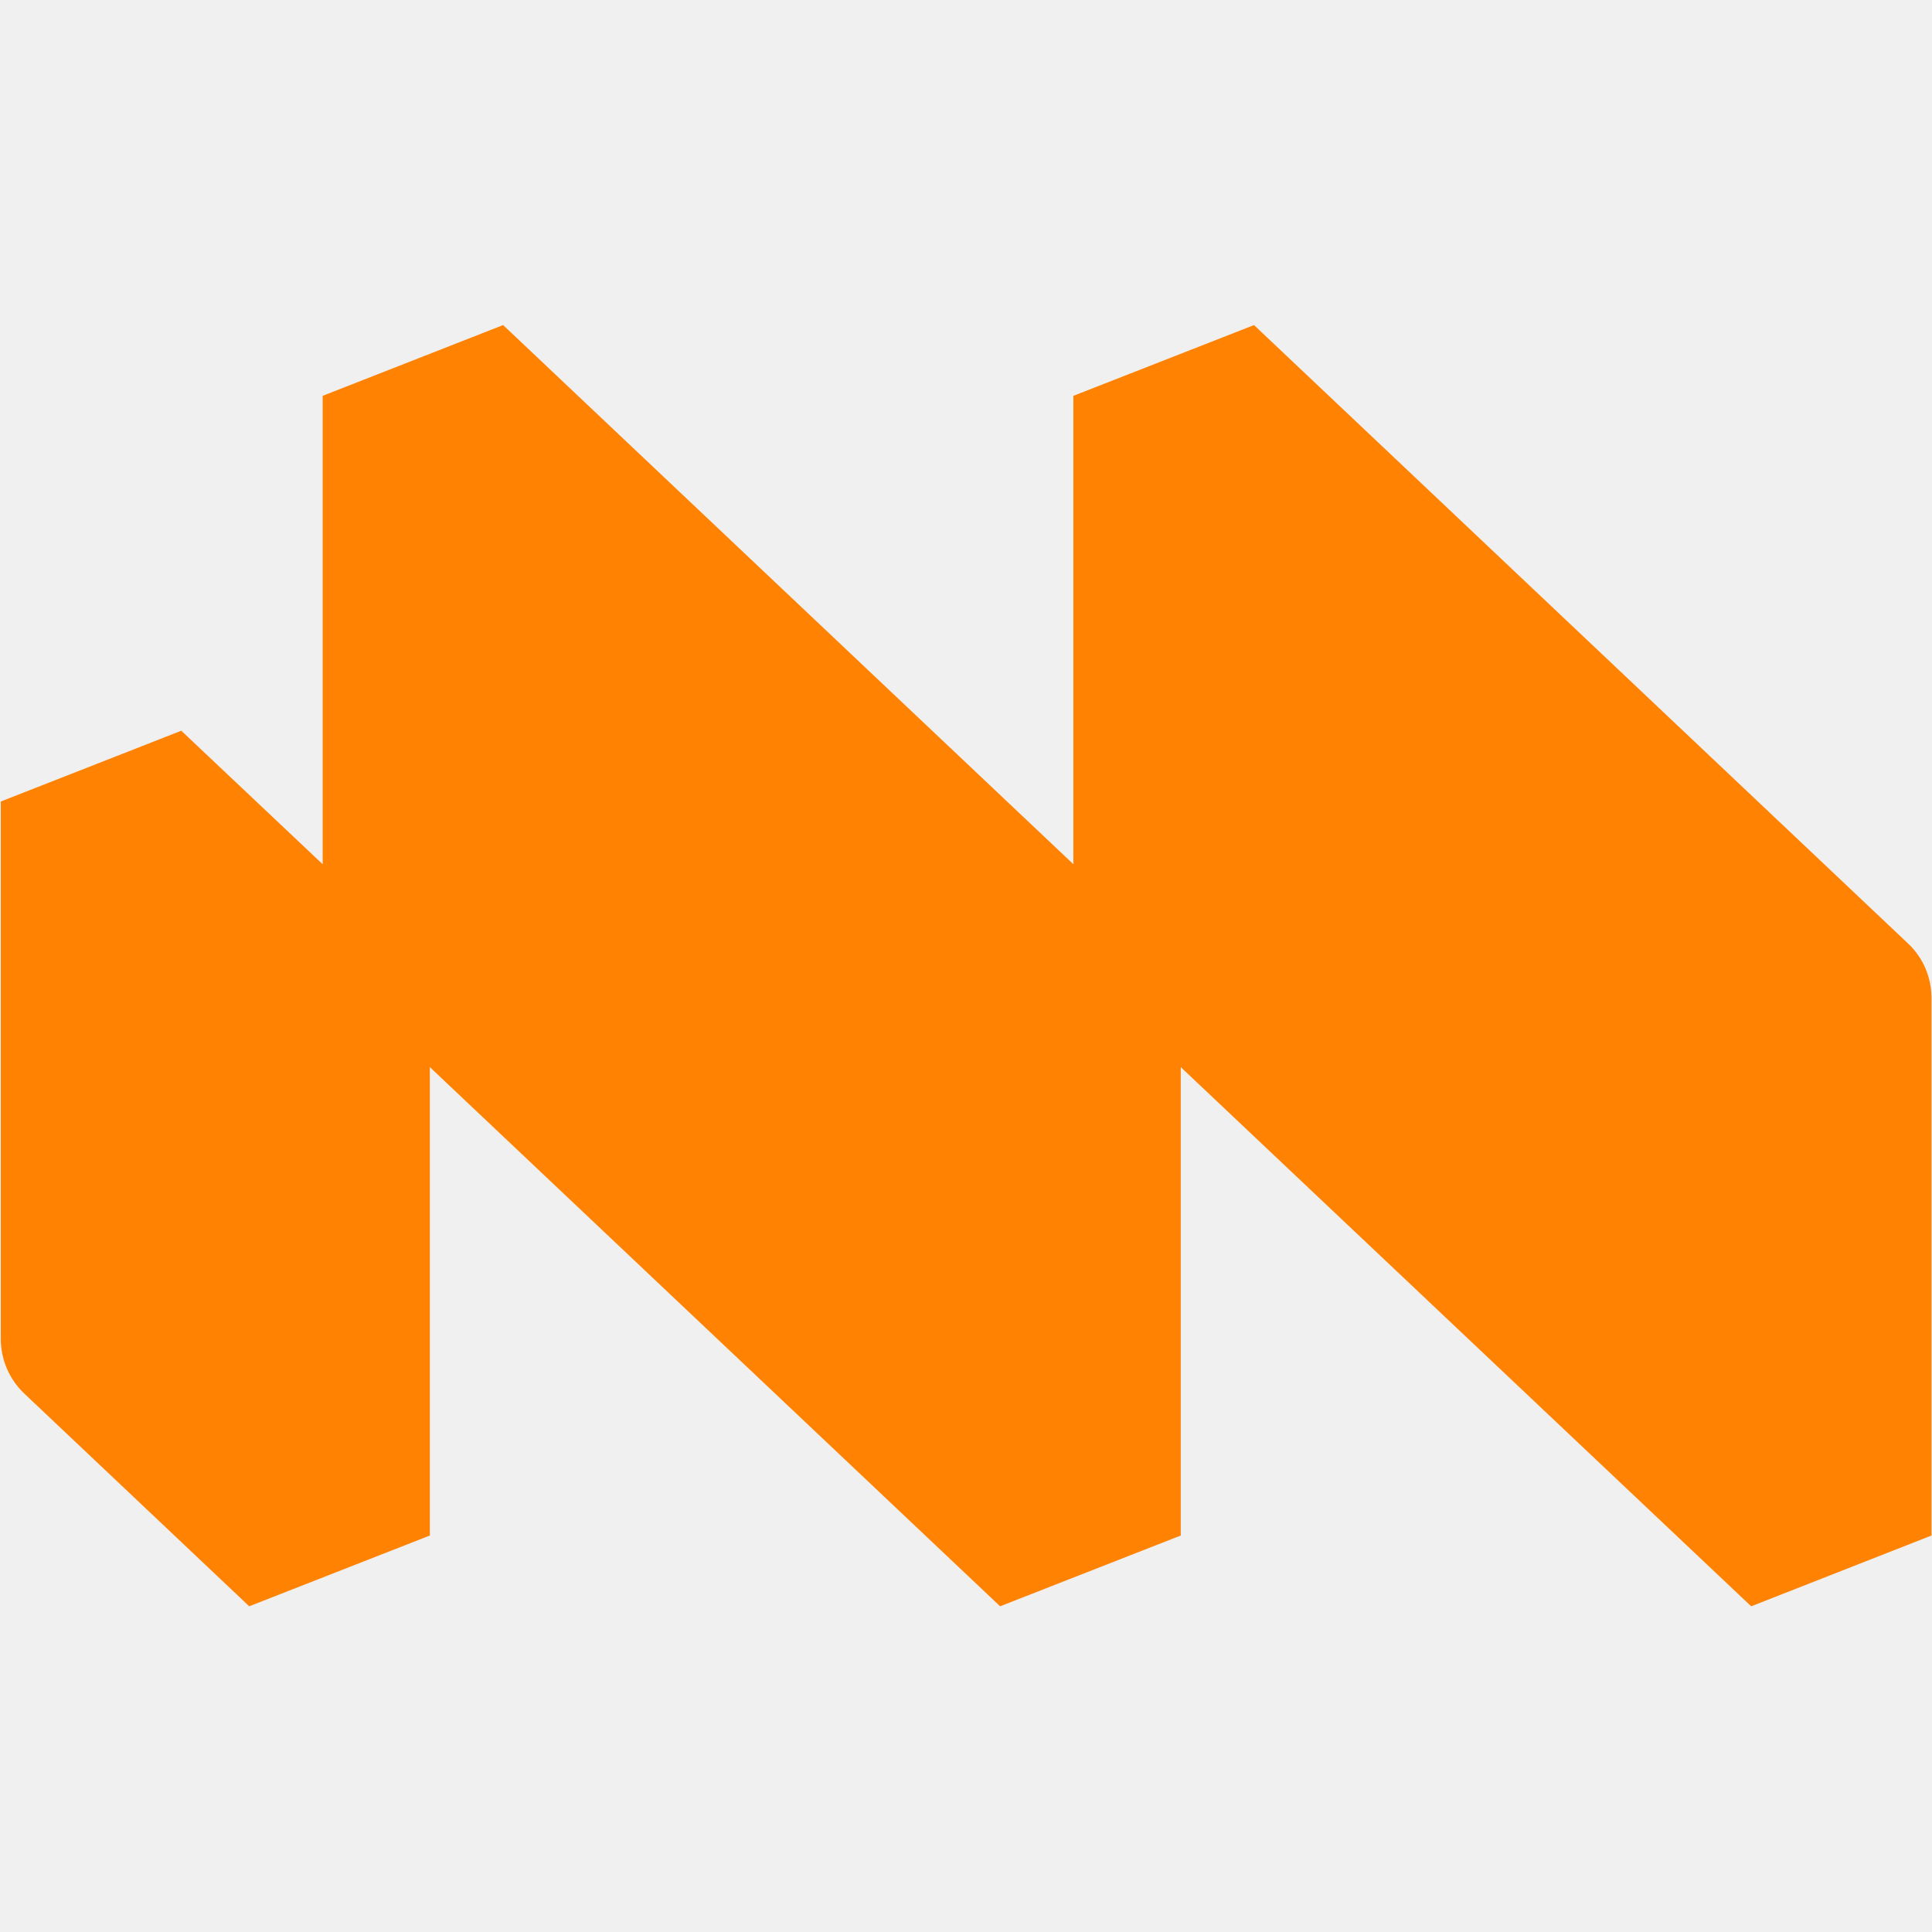
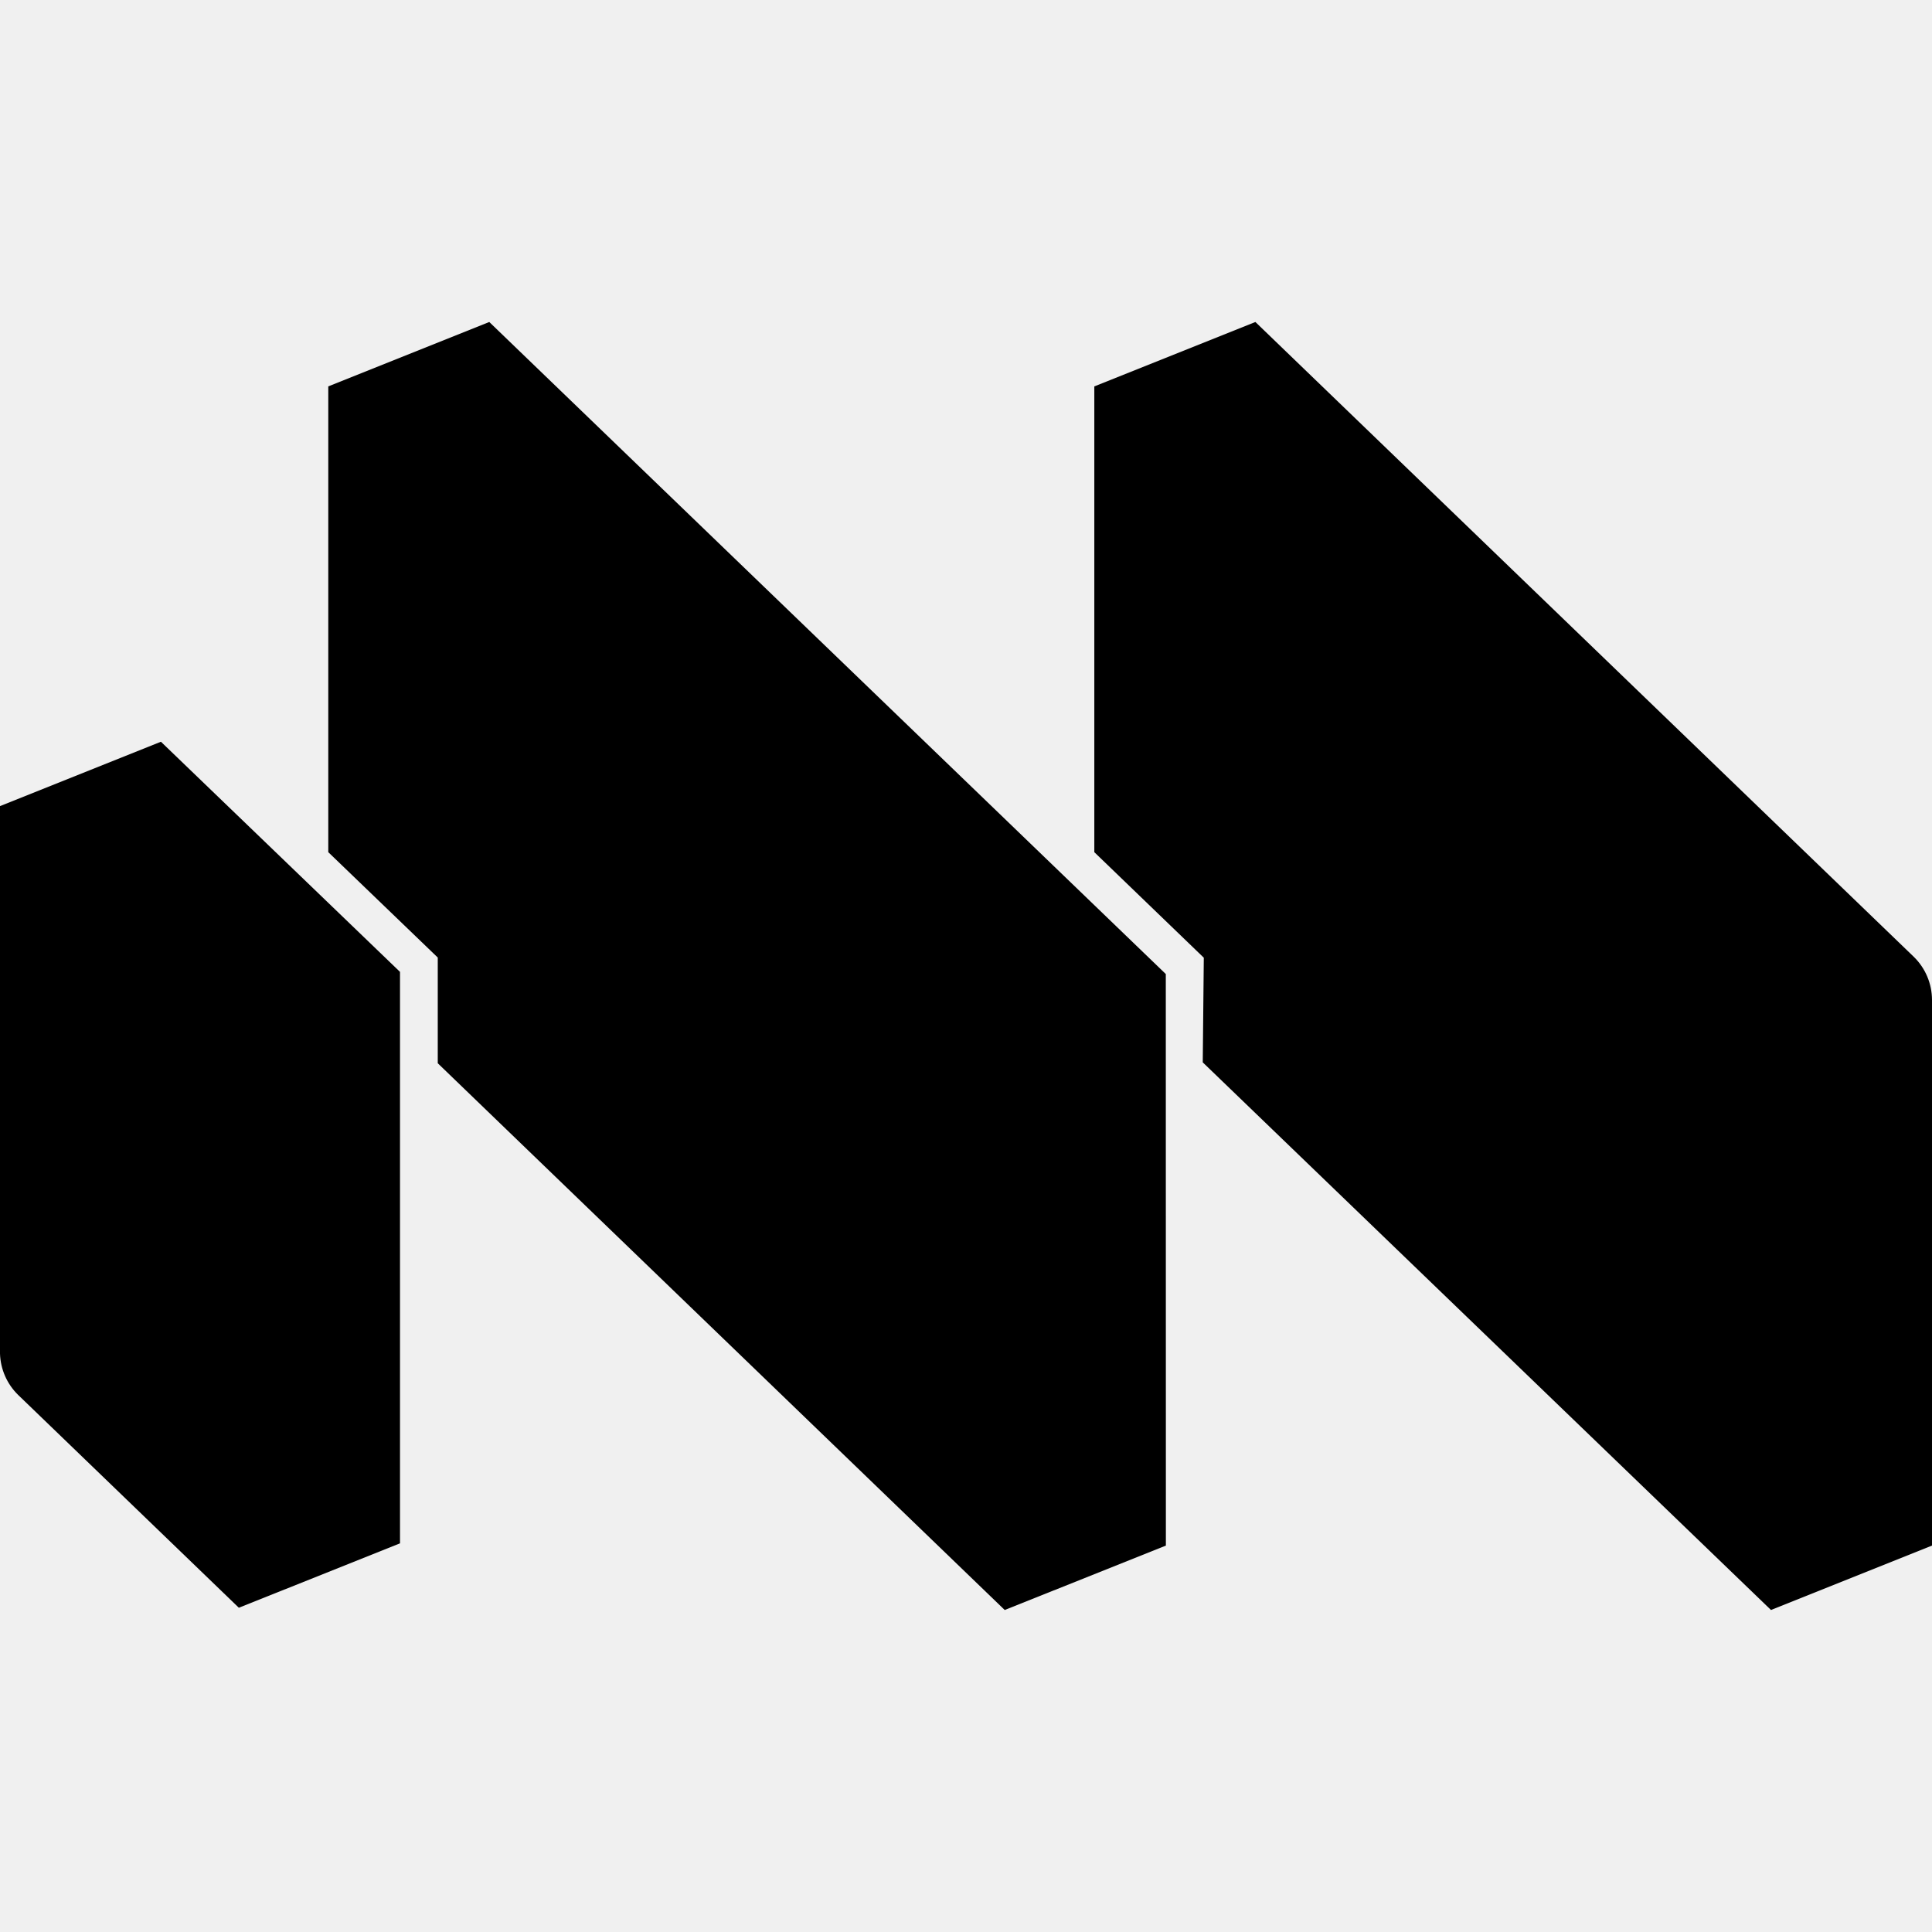
- <svg xmlns="http://www.w3.org/2000/svg" fill="none" viewBox="0 0 174 174">
-   <path fill="#ff8202" d="M45.312 29.276 29.058 35.65v42.183L16.327 65.811.072 72.185v48.406c0 1.862.768 3.639 2.117 4.918l20.256 19.156 16.269-6.373V96.109l51.359 48.556 16.269-6.373V96.109l51.373 48.558 16.24-6.375V89.887c0-1.862-.754-3.641-2.117-4.918l-58.898-55.692-16.27 6.373v42.183z" />
+ <svg xmlns="http://www.w3.org/2000/svg" viewBox="0 0 24 24">
+   <style>path { fill: #000000; } @media (prefers-color-scheme: dark) { path { fill: #ffffff; } }</style>
+   <path d="M0 10.014v6.801a.75.75 0 0 0 .225.513l2.742 2.644 2.002-.8v-7.099l-2.97-2.859z" />
+   <path d="M4.078 4.8v5.786l1.36 1.309v1.313L12.481 20l2.002-.8-.001-7.1L6.078 4z" />
+   <path d="M13.594 4.8v5.786l1.36 1.311-.013 1.3L22 20 24 19.2V12.42a.75.75 0 0 0-.225-.533L15.595 4z" />
</svg>
